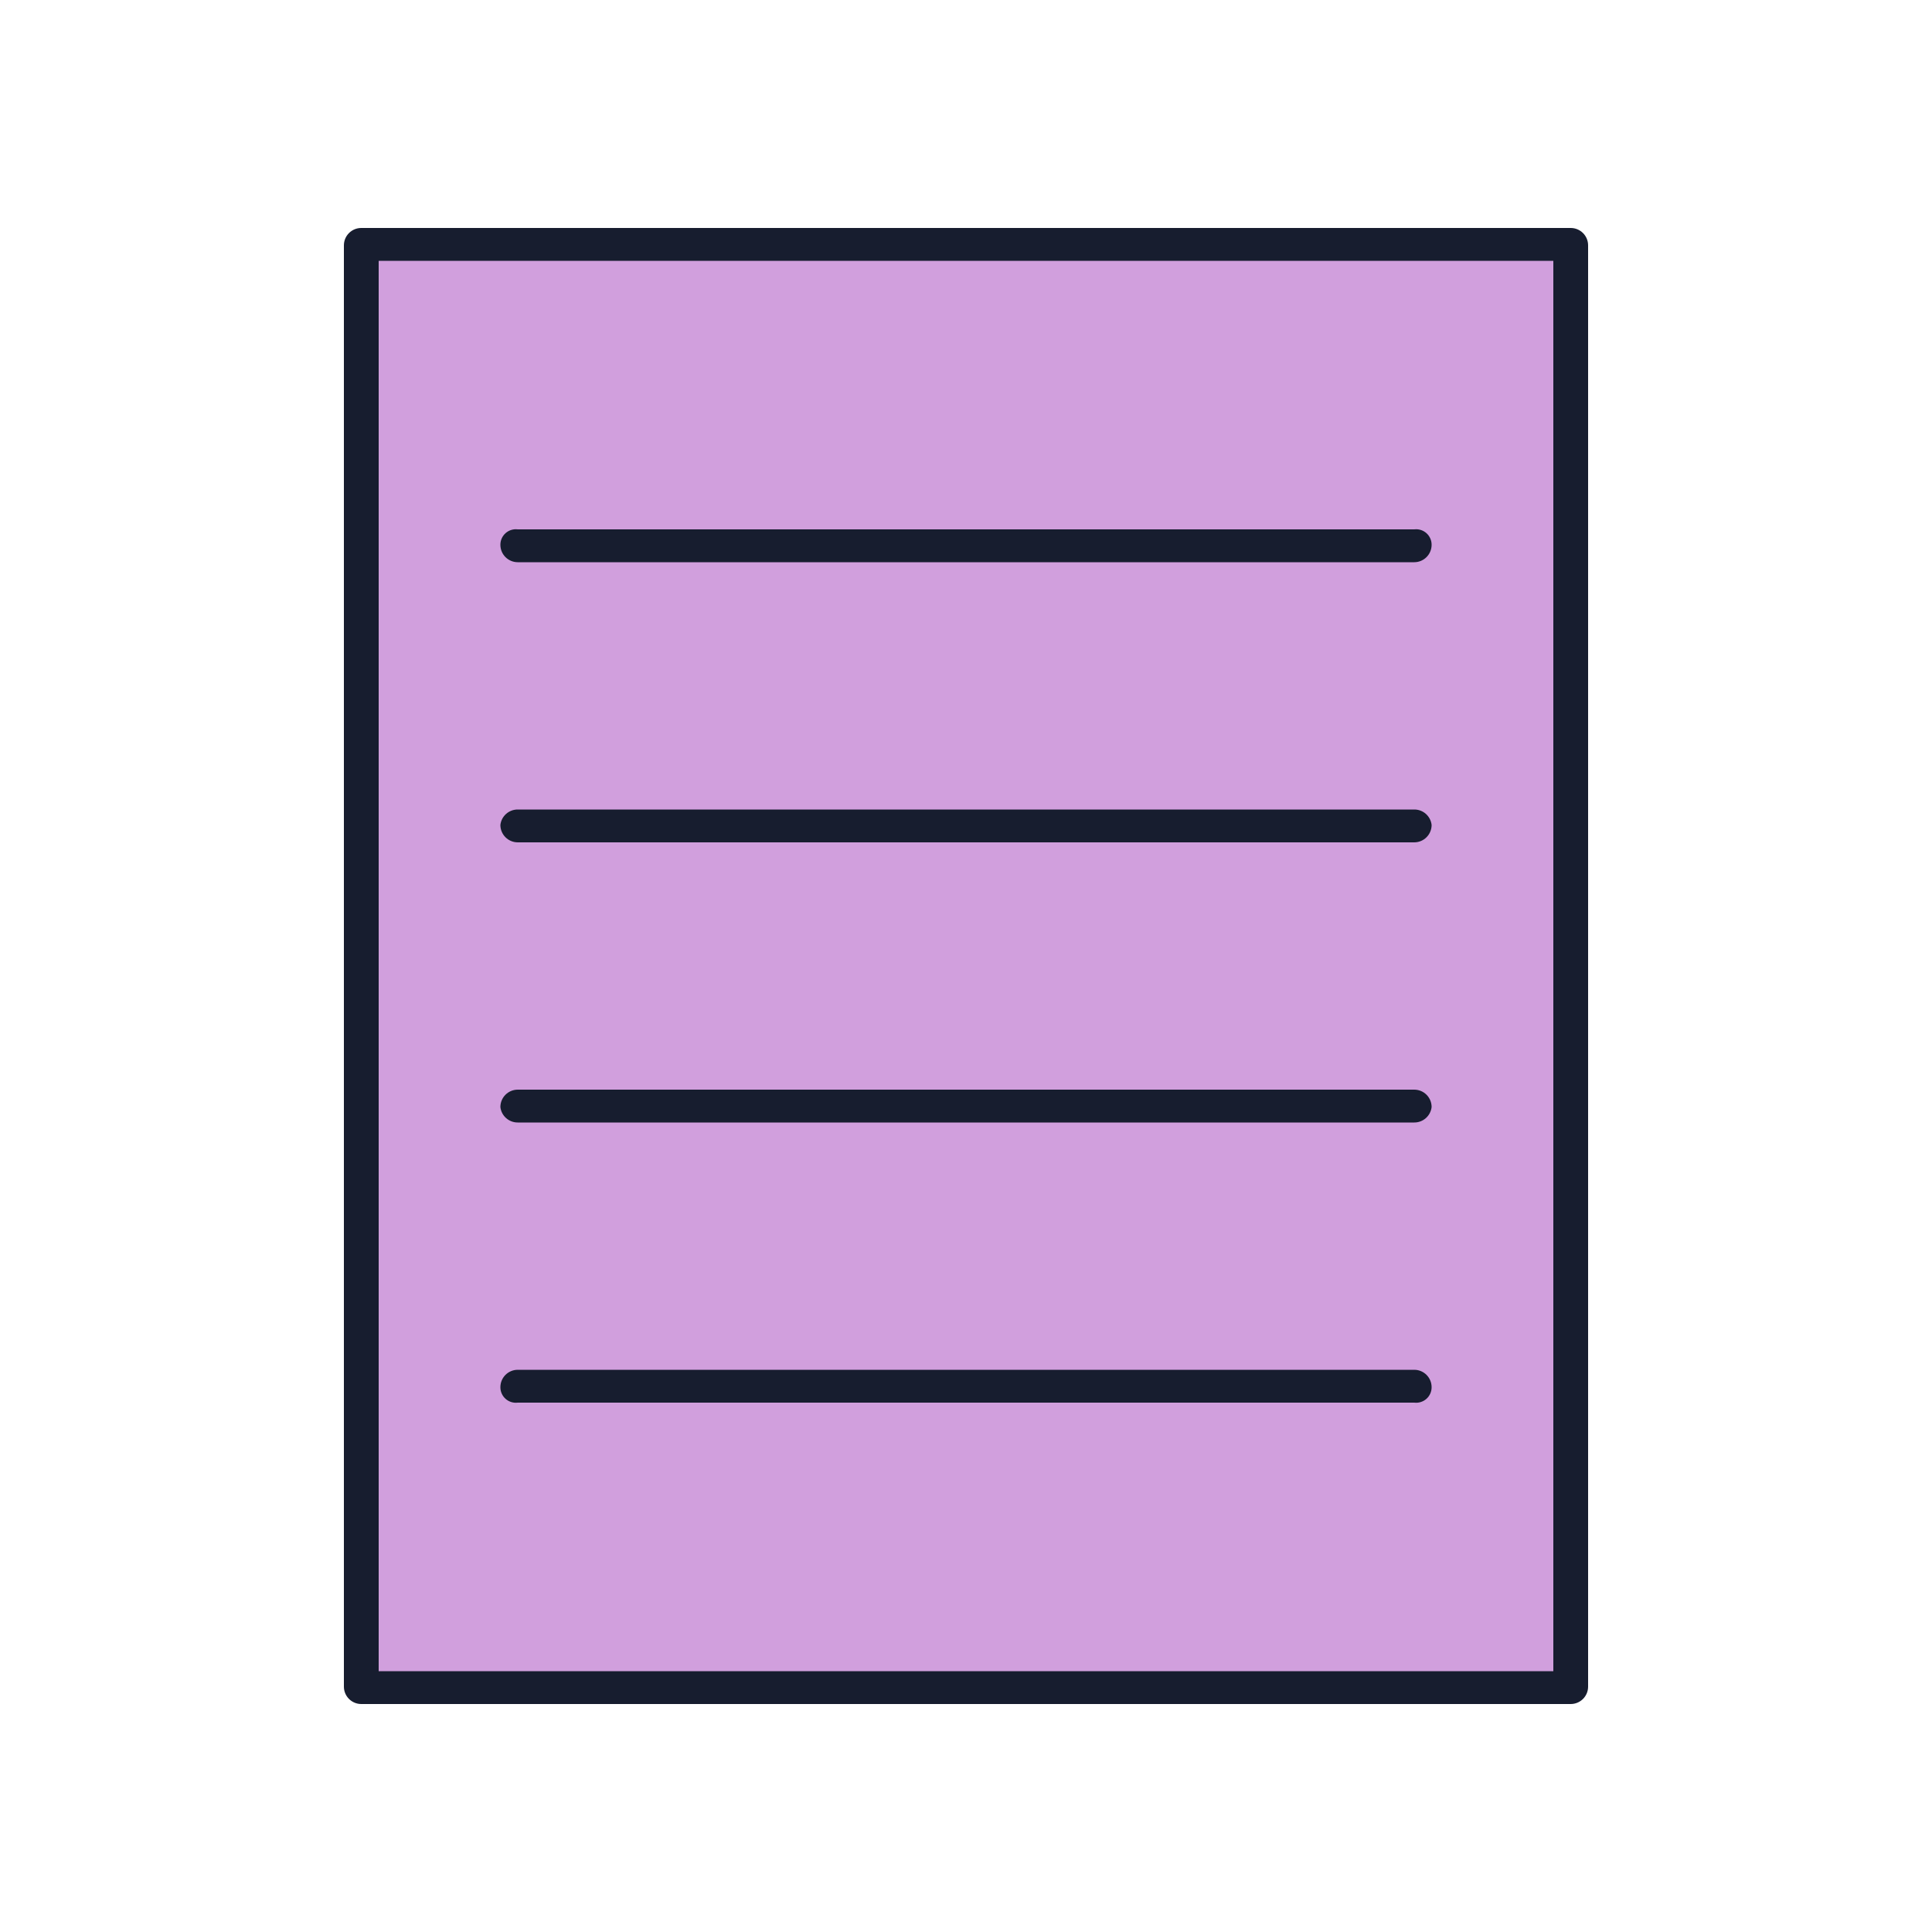
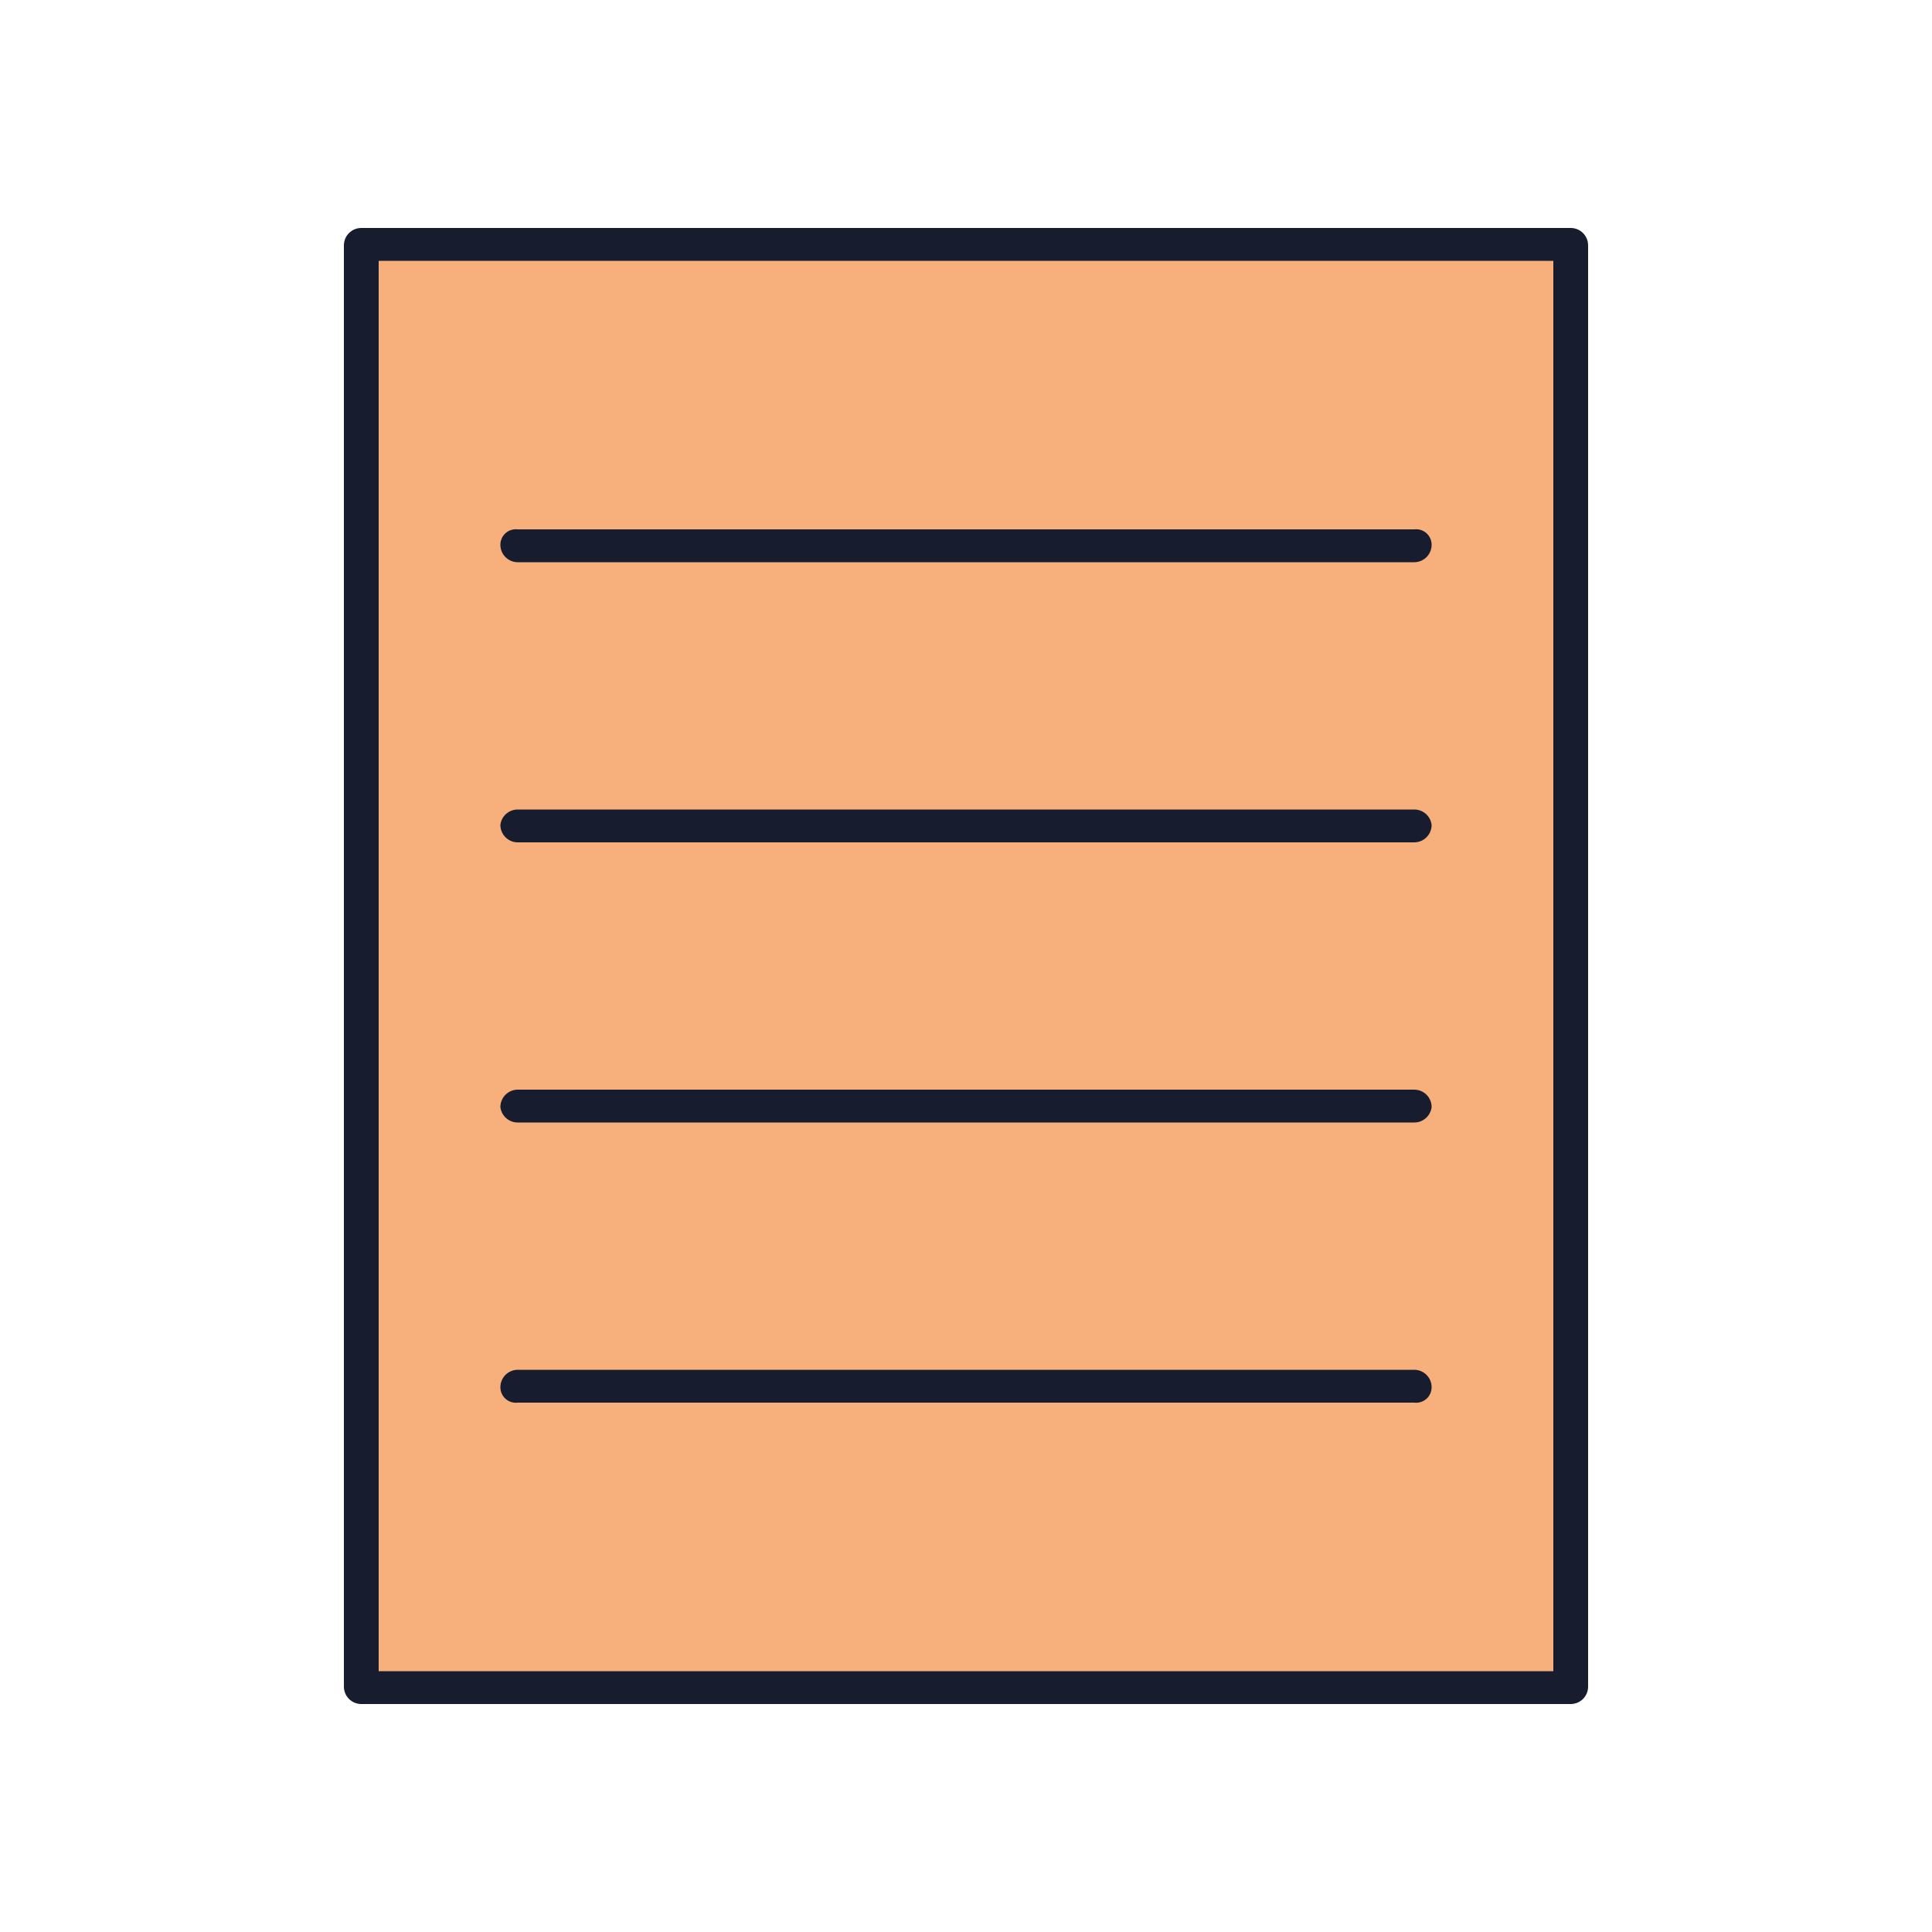
<svg xmlns="http://www.w3.org/2000/svg" data-name="Layer 1" viewBox="0 0 100 100">
-   <path d="M80.8 13.9v72.4a.8.8 0 0 1-.8.8H20.1a.9.9 0 0 1-.8-.8V13.9a.9.9 0 0 1 .8-.9H80a.8.8 0 0 1 .8.9z" fill="#d19fdd" />
+   <path d="M80.8 13.9v72.4a.8.8 0 0 1-.8.8H20.1a.9.9 0 0 1-.8-.8V13.9a.9.9 0 0 1 .8-.9H80a.8.8 0 0 1 .8.9z" fill="#F7B07C" />
  <path d="M81.3 88.2H18.7a.9.9 0 0 1-.9-.9V12.7a.9.9 0 0 1 .9-.9h62.6a.9.9 0 0 1 .9.9v74.6a.9.9 0 0 1-.9.9zm-61.7-1.7h60.8v-73H19.6z" fill="#171d2f" />
  <path d="M73.2 29.1H26.8a.9.9 0 0 1-.9-.9.8.8 0 0 1 .9-.8h46.4a.8.8 0 0 1 .9.8.9.9 0 0 1-.9.9zM73.2 43.6H26.8a.9.9 0 0 1-.9-.9.9.9 0 0 1 .9-.8h46.4a.9.9 0 0 1 .9.8.9.9 0 0 1-.9.9zM73.2 58.1H26.8a.9.9 0 0 1-.9-.8.9.9 0 0 1 .9-.9h46.4a.9.9 0 0 1 .9.9.9.9 0 0 1-.9.8zM73.2 72.6H26.8a.8.8 0 0 1-.9-.8.9.9 0 0 1 .9-.9h46.4a.9.9 0 0 1 .9.9.8.8 0 0 1-.9.8z" fill="#171d2f" />
</svg>
